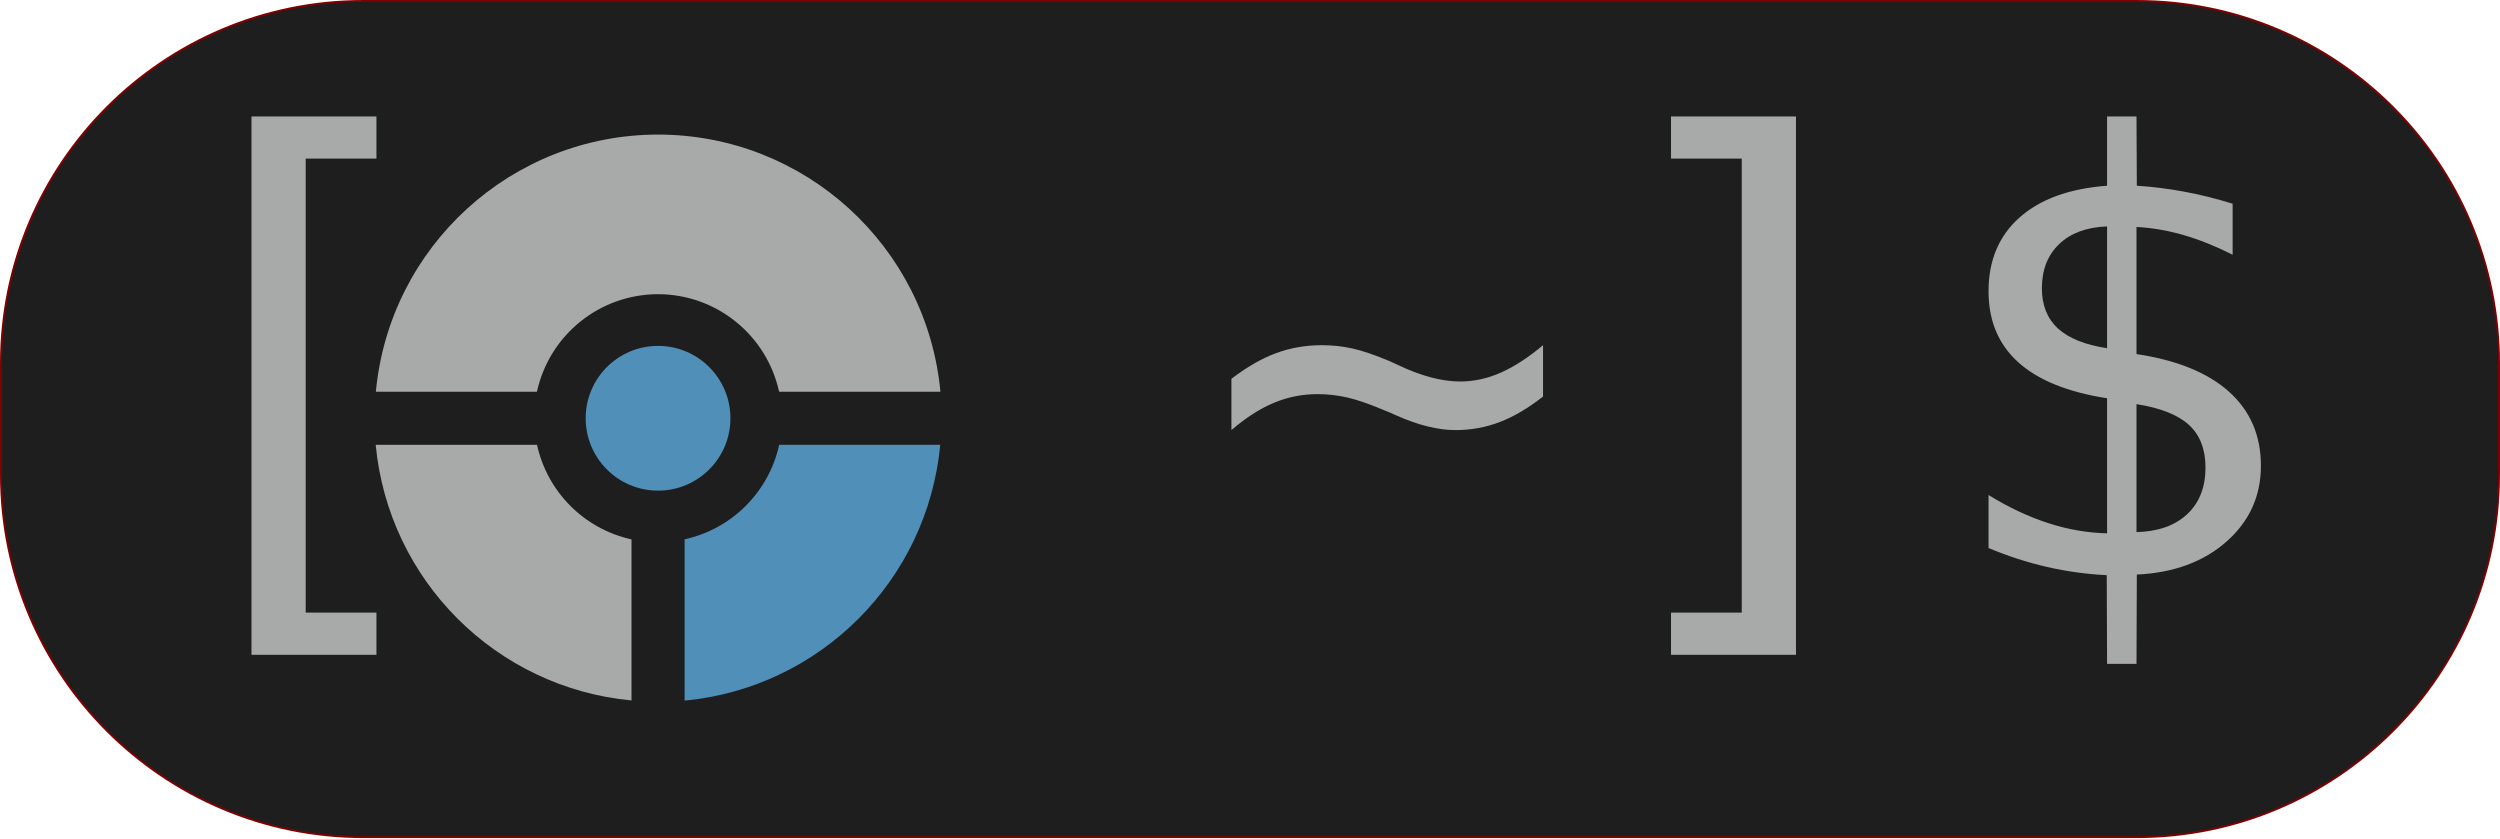
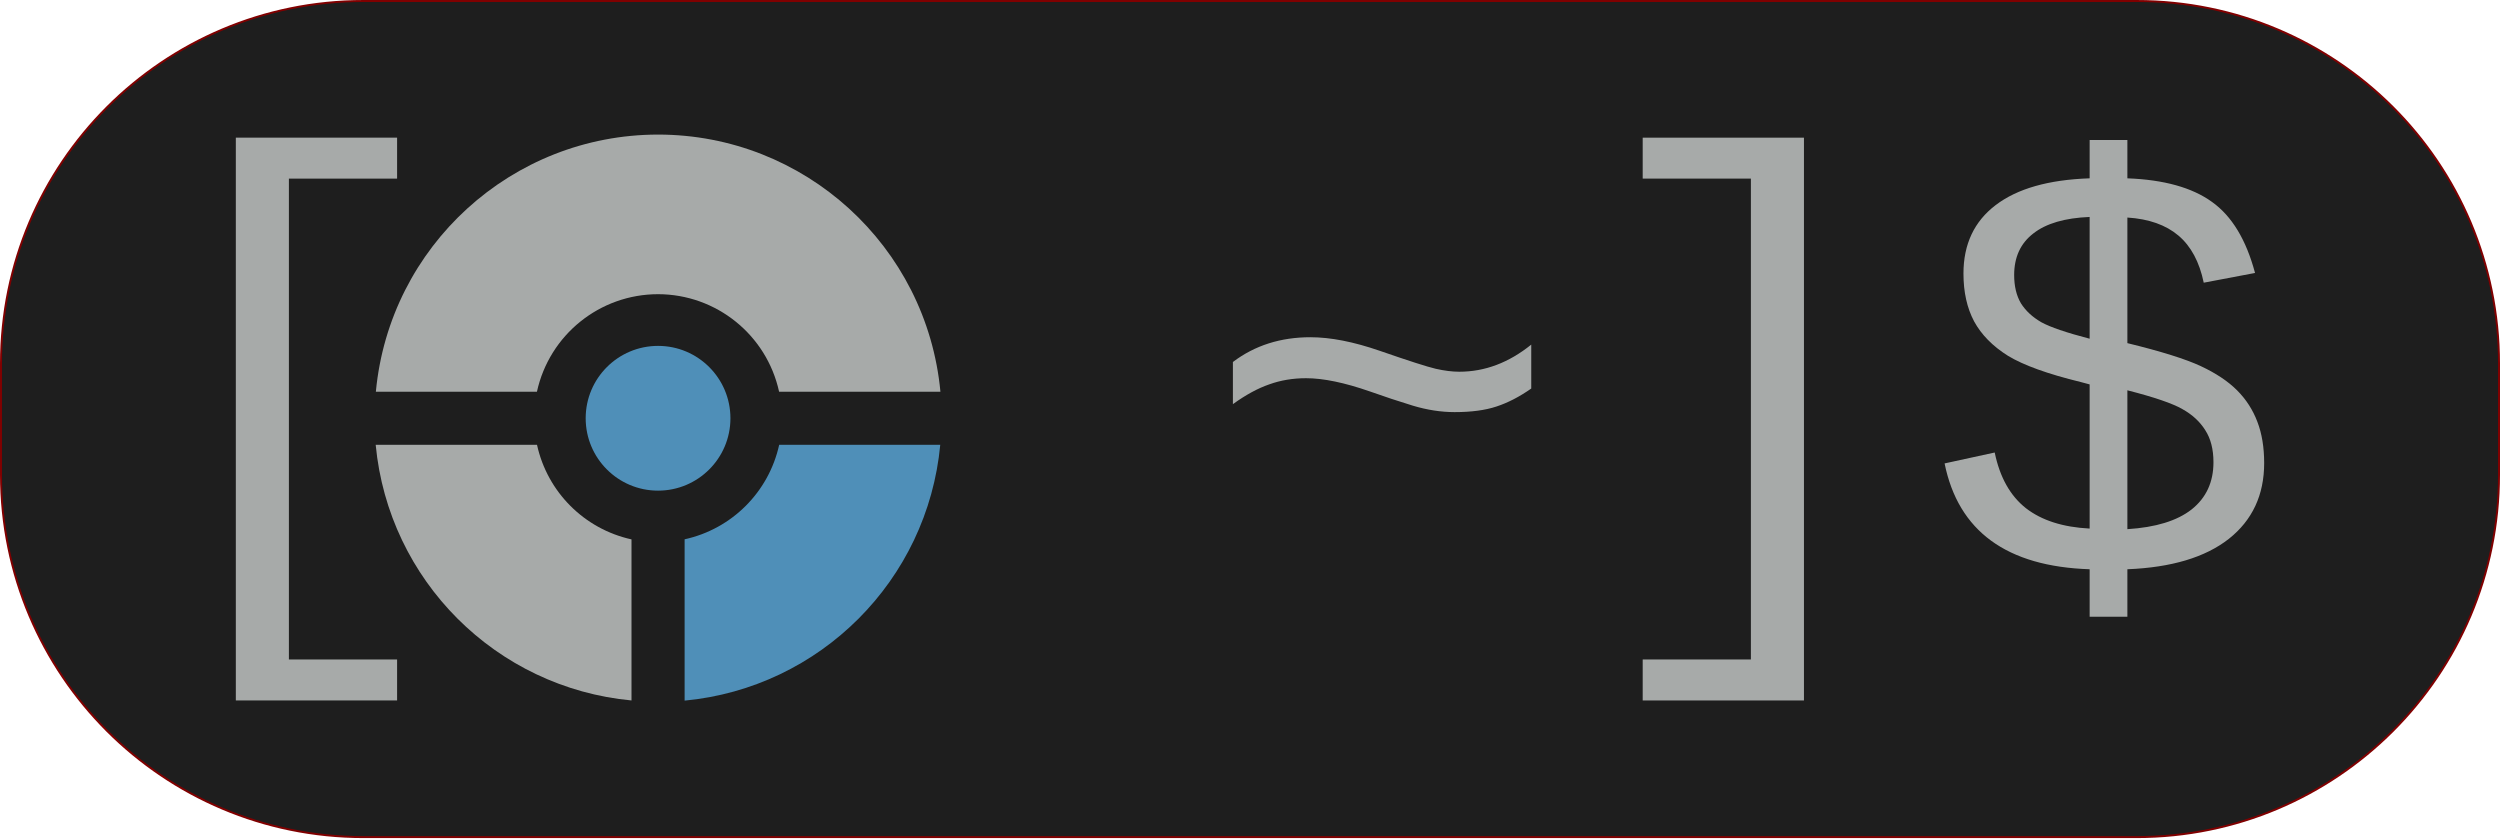
<svg xmlns="http://www.w3.org/2000/svg" width="2208.286" height="740.297" viewBox="0 0 584.276 195.87" version="1.1" id="svg5939">
  <defs id="defs5933" />
  <g id="layer1" transform="translate(87.64885,-133.2569)" style="display:inline">
    <g id="layer3" style="display:inline;mix-blend-mode:normal">
      <rect style="color:#000000;overflow:visible;opacity:1;fill:#1e1e1e;fill-opacity:1;stroke:#800000;stroke-width:0.461;stroke-linecap:round;stroke-linejoin:round" id="rect848" width="583.815" height="195.409" x="-87.418" y="133.488" ry="84.712" />
    </g>
-     <g id="layer2" style="opacity:1">
-       <text xml:space="preserve" style="font-style:normal;font-weight:normal;font-size:141.111px;line-height:88.194px;font-family:sans-serif;letter-spacing:0px;word-spacing:0px;fill:#a7aaa9;fill-opacity:1;stroke:none;stroke-width:0.265px;stroke-linecap:butt;stroke-linejoin:miter;stroke-opacity:1" x="-60.783" y="267.676" id="text910">
-         <tspan id="tspan908" x="-60.783" y="267.676" style="font-style:normal;font-variant:normal;font-weight:normal;font-stretch:normal;font-size:141.111px;font-family:monospace;-inkscape-font-specification:'monospace, Normal';font-variant-ligatures:normal;font-variant-caps:normal;font-variant-numeric:normal;font-variant-east-asian:normal;fill:#a7aaa9;fill-opacity:1;stroke-width:0.265px">[  ~]$</tspan>
+     <g id="layer2" style="display:inline;opacity:1">
+       <text xml:space="preserve" style="font-style:normal;font-weight:normal;font-size:141.111px;line-height:88.194px;font-family:sans-serif;letter-spacing:0px;word-spacing:0px;display:none;fill:#a7aaa9;fill-opacity:1;stroke:none;stroke-width:0.265px;stroke-linecap:butt;stroke-linejoin:miter;stroke-opacity:1" x="-60.783" y="267.676" id="text910">
+         <tspan id="tspan908" x="0" y="0" style="font-style:normal;font-variant:normal;font-weight:normal;font-stretch:normal;font-size:141.111px;font-family:monospace;-inkscape-font-specification:'monospace, Normal';font-variant-ligatures:normal;font-variant-caps:normal;font-variant-numeric:normal;font-variant-east-asian:normal;fill:#a7aaa9;fill-opacity:1;stroke-width:0.265px">[  ~]$</tspan>
      </text>
-       <text xml:space="preserve" style="font-style:normal;font-weight:normal;font-size:10.583px;line-height:6.615px;font-family:sans-serif;letter-spacing:0px;word-spacing:0px;fill:#000000;fill-opacity:1;stroke:none;stroke-width:0.265px;stroke-linecap:butt;stroke-linejoin:miter;stroke-opacity:1" x="296.837" y="80.959" id="text1001">
-         <tspan id="tspan999" x="296.837" y="80.959" style="stroke-width:0.265px" />
-       </text>
+       <g aria-label="[  ~]$" id="text867" style="font-style:normal;font-weight:normal;font-size:141.111px;line-height:88.194px;font-family:sans-serif;letter-spacing:0px;word-spacing:0px;display:inline;fill:#a7aaa9;fill-opacity:1;stroke:none;stroke-width:0.265px;stroke-linecap:butt;stroke-linejoin:miter;stroke-opacity:1">
+         <path d="M -32.533,296.959 V 165.425 H 5.156 v 9.577 h -25.287 V 287.382 h 25.287 v 9.577 z" style="font-style:normal;font-variant:normal;font-weight:normal;font-stretch:normal;font-size:141.111px;font-family:monospace;-inkscape-font-specification:'monospace, Normal';font-variant-ligatures:normal;font-variant-caps:normal;font-variant-numeric:normal;font-variant-east-asian:normal;fill:#a7aaa9;fill-opacity:1;stroke-width:0.265px" id="path869" />
+         <path d="m 218.614,212.072 q 7.028,0 16.192,3.169 10.129,3.514 13.091,4.203 3.032,0.689 5.512,0.689 8.957,0 16.812,-6.339 v 10.266 q -4.134,2.894 -8.13,4.203 -3.927,1.309 -9.784,1.309 -4.754,0 -9.784,-1.516 -4.961,-1.516 -9.991,-3.307 -8.888,-3.101 -14.952,-3.101 -4.616,0 -8.613,1.447 -3.996,1.378 -8.475,4.616 v -9.853 q 7.648,-5.788 18.121,-5.788 z" style="font-style:normal;font-variant:normal;font-weight:normal;font-stretch:normal;font-size:141.111px;font-family:monospace;-inkscape-font-specification:'monospace, Normal';font-variant-ligatures:normal;font-variant-caps:normal;font-variant-numeric:normal;font-variant-east-asian:normal;fill:#a7aaa9;fill-opacity:1;stroke-width:0.265px" id="path871" />
+         <path d="m 296.266,296.959 v -9.577 h 25.287 V 175.003 h -25.287 v -9.577 h 37.689 v 131.534 z" style="font-style:normal;font-variant:normal;font-weight:normal;font-stretch:normal;font-size:141.111px;font-family:monospace;-inkscape-font-specification:'monospace, Normal';font-variant-ligatures:normal;font-variant-caps:normal;font-variant-numeric:normal;font-variant-east-asian:normal;fill:#a7aaa9;fill-opacity:1;stroke-width:0.265px" id="path873" />
+         <path d="m 441.511,241.493 q 0,11.162 -8.268,17.708 -8.268,6.477 -23.702,7.097 v 11.093 h -8.819 v -11.093 Q 371.645,265.333 366.822,241.562 l 11.713,-2.549 q 1.791,8.682 7.304,13.022 5.512,4.272 14.883,4.754 v -33.693 l -2.067,-0.551 q -11.576,-2.825 -17.019,-6.132 -5.374,-3.376 -7.924,-8.062 -2.48,-4.685 -2.48,-11.162 0,-10.266 7.51,-15.985 7.579,-5.788 21.98,-6.27 v -8.957 h 8.819 v 8.957 q 12.816,0.482 19.775,5.512 6.959,4.961 10.06,16.605 l -11.989,2.274 q -1.516,-7.304 -5.926,-11.024 -4.41,-3.721 -11.92,-4.203 v 29.352 q 11.851,2.894 17.157,5.374 5.305,2.48 8.475,5.65 3.169,3.169 4.754,7.372 1.585,4.134 1.585,9.646 z m -58.429,-43.959 q 0,3.927 1.585,6.615 1.654,2.618 4.754,4.41 3.101,1.723 11.3,3.858 v -28.456 q -8.682,0.345 -13.16,3.858 -4.479,3.445 -4.479,9.715 z m 46.578,43.753 q 0,-4.548 -1.929,-7.51 -1.86,-2.963 -5.305,-4.892 -3.445,-1.998 -12.885,-4.41 v 32.453 q 9.922,-0.62 15.021,-4.616 5.099,-4.065 5.099,-11.024 z" style="font-style:normal;font-variant:normal;font-weight:normal;font-stretch:normal;font-size:141.111px;font-family:monospace;-inkscape-font-specification:'monospace, Normal';font-variant-ligatures:normal;font-variant-caps:normal;font-variant-numeric:normal;font-variant-east-asian:normal;fill:#a7aaa9;fill-opacity:1;stroke-width:0.265px" id="path875" />
+       </g>
    </g>
    <g id="layer4">
      <g id="g5931" transform="matrix(0.02132658,0,0,0.02132658,-1.750655,285.2157)" style="display:inline;fill:#a7aaa9;fill-opacity:1">
        <path id="path908" d="M 4510.939,-2250.675 A 1359.733,1359.733 0 0 1 3474.697,-1215.234 V 552.565 A 3108.854,3108.854 0 0 0 6276.103,-2250.675 Z" style="display:inline;opacity:1;fill:#4f8fb8;fill-opacity:1;stroke:none;stroke-width:9.492;stroke-linejoin:round;stroke-miterlimit:4;stroke-dasharray:none;stroke-opacity:1" />
        <circle r="793.158" cy="-2541.708" cx="3183.643" id="path1464" style="display:inline;opacity:1;fill:#4f8fb8;fill-opacity:1;stroke:none;stroke-width:7.832;stroke-linejoin:round;stroke-miterlimit:4;stroke-dasharray:none;stroke-opacity:1" />
        <path id="path5892" d="M 89.374,-2250.675 A 3108.854,3108.854 0 0 0 2892.614,550.73 V -1214.407 A 1359.733,1359.733 0 0 1 1857.173,-2250.675 Z" style="display:inline;opacity:1;fill:#a7aaa9;fill-opacity:1;stroke:none;stroke-width:9.492;stroke-linejoin:round;stroke-miterlimit:4;stroke-dasharray:none;stroke-opacity:1" />
        <path id="path5894" d="M 3183.656,-5650.571 A 3108.854,3108.854 0 0 0 91.209,-2832.758 H 1856.347 a 1359.733,1359.733 0 0 1 1327.309,-1068.695 1359.733,1359.733 0 0 1 1326.457,1068.695 h 1767.825 A 3108.854,3108.854 0 0 0 3183.656,-5650.571 Z" style="display:inline;opacity:1;fill:#a7aaa9;fill-opacity:1;stroke:none;stroke-width:9.492;stroke-linejoin:round;stroke-miterlimit:4;stroke-dasharray:none;stroke-opacity:1" />
      </g>
    </g>
  </g>
</svg>
